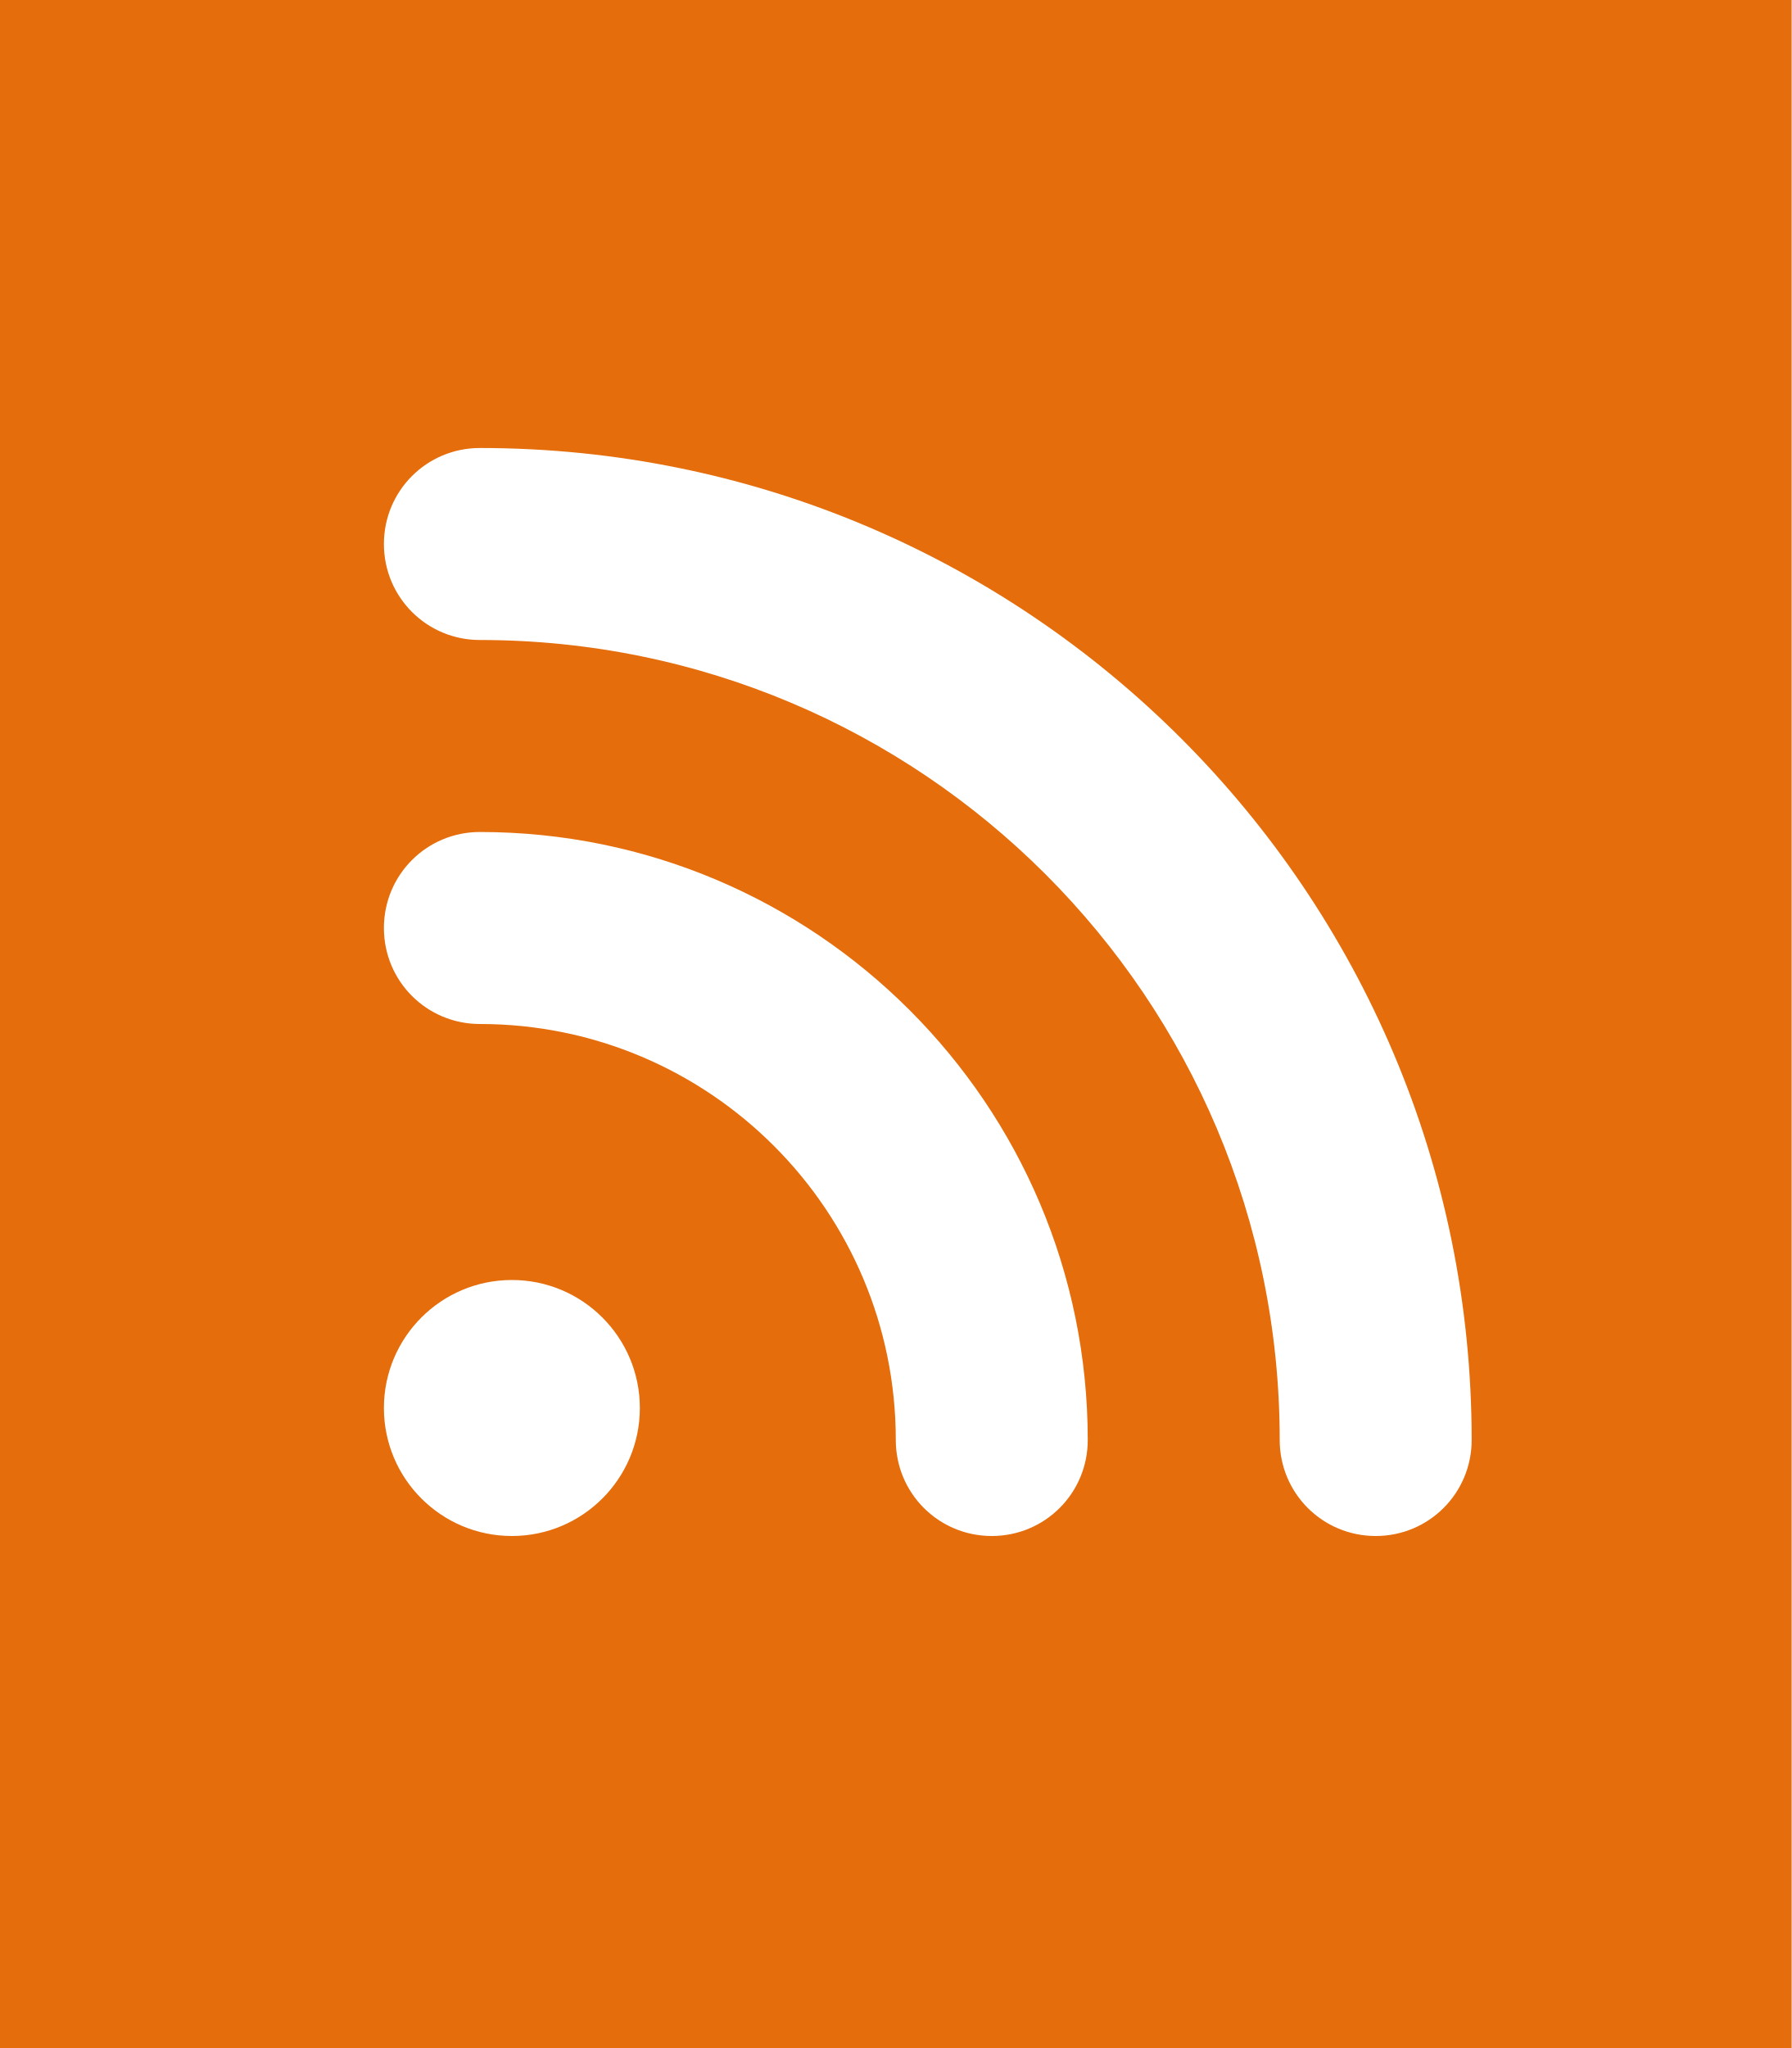
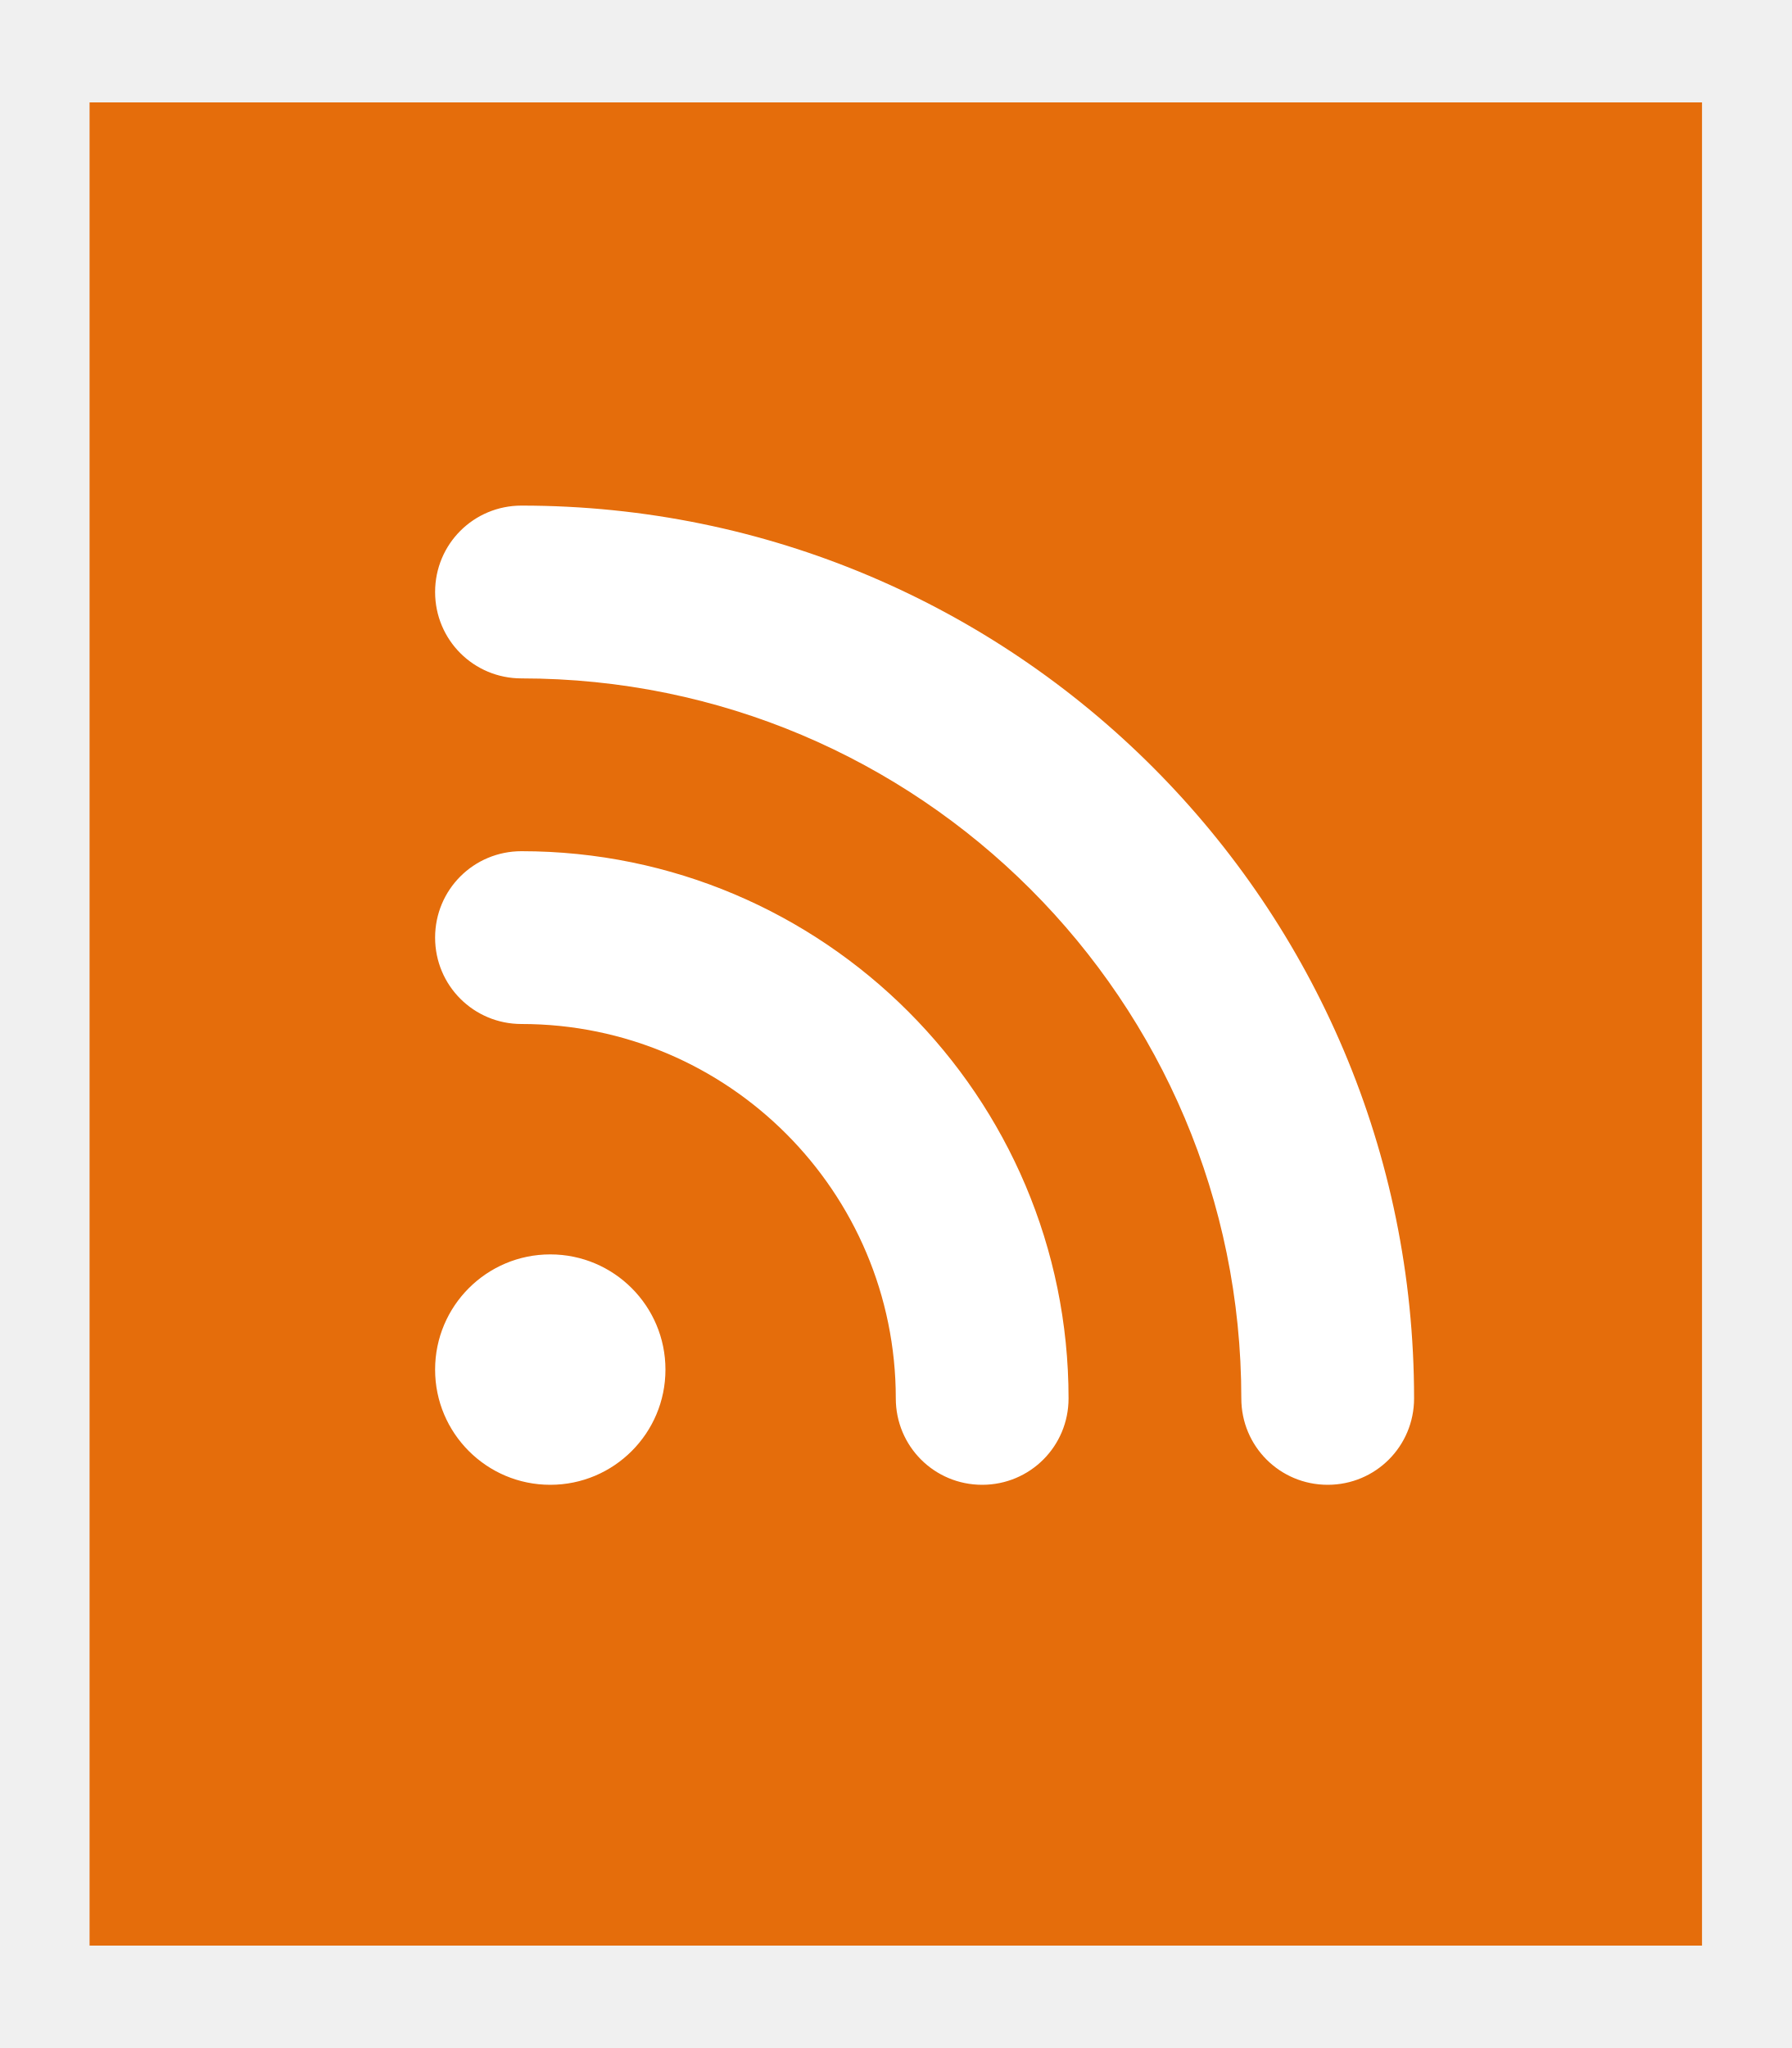
<svg xmlns="http://www.w3.org/2000/svg" height="16" width="14" viewBox="0 0 448 512">
-   <rect width="448" height="512" fill="#e56d0b" />
-   <path fill="#ffffff" d="M96 136c0-13.3 10.7-24 24-24c137 0 248 111 248 248c0 13.3-10.7 24-24 24s-24-10.7-24-24c0-110.5-89.5-200-200-200c-13.3 0-24-10.7-24-24zm0 96c0-13.3 10.7-24 24-24c83.9 0 152 68.1 152 152c0 13.3-10.7 24-24 24s-24-10.7-24-24c0-57.4-46.6-104-104-104c-13.3 0-24-10.7-24-24zm0 120a32 32 0 1 1 64 0 32 32 0 1 1 -64 0z" />
+   <g transform="translate(22.4 25.6) scale(0.9)">
+     <rect width="448" height="512" fill="#e56d0b" />
+     <path fill="#ffffff" d="M96 136c0-13.3 10.7-24 24-24c137 0 248 111 248 248c0 13.3-10.7 24-24 24s-24-10.7-24-24c0-110.5-89.5-200-200-200c-13.3 0-24-10.7-24-24zm0 96c0-13.3 10.7-24 24-24c83.9 0 152 68.1 152 152c0 13.3-10.7 24-24 24s-24-10.7-24-24c0-57.4-46.6-104-104-104c-13.3 0-24-10.7-24-24zm0 120a32 32 0 1 1 64 0 32 32 0 1 1 -64 0z" />
+   </g>
</svg>
